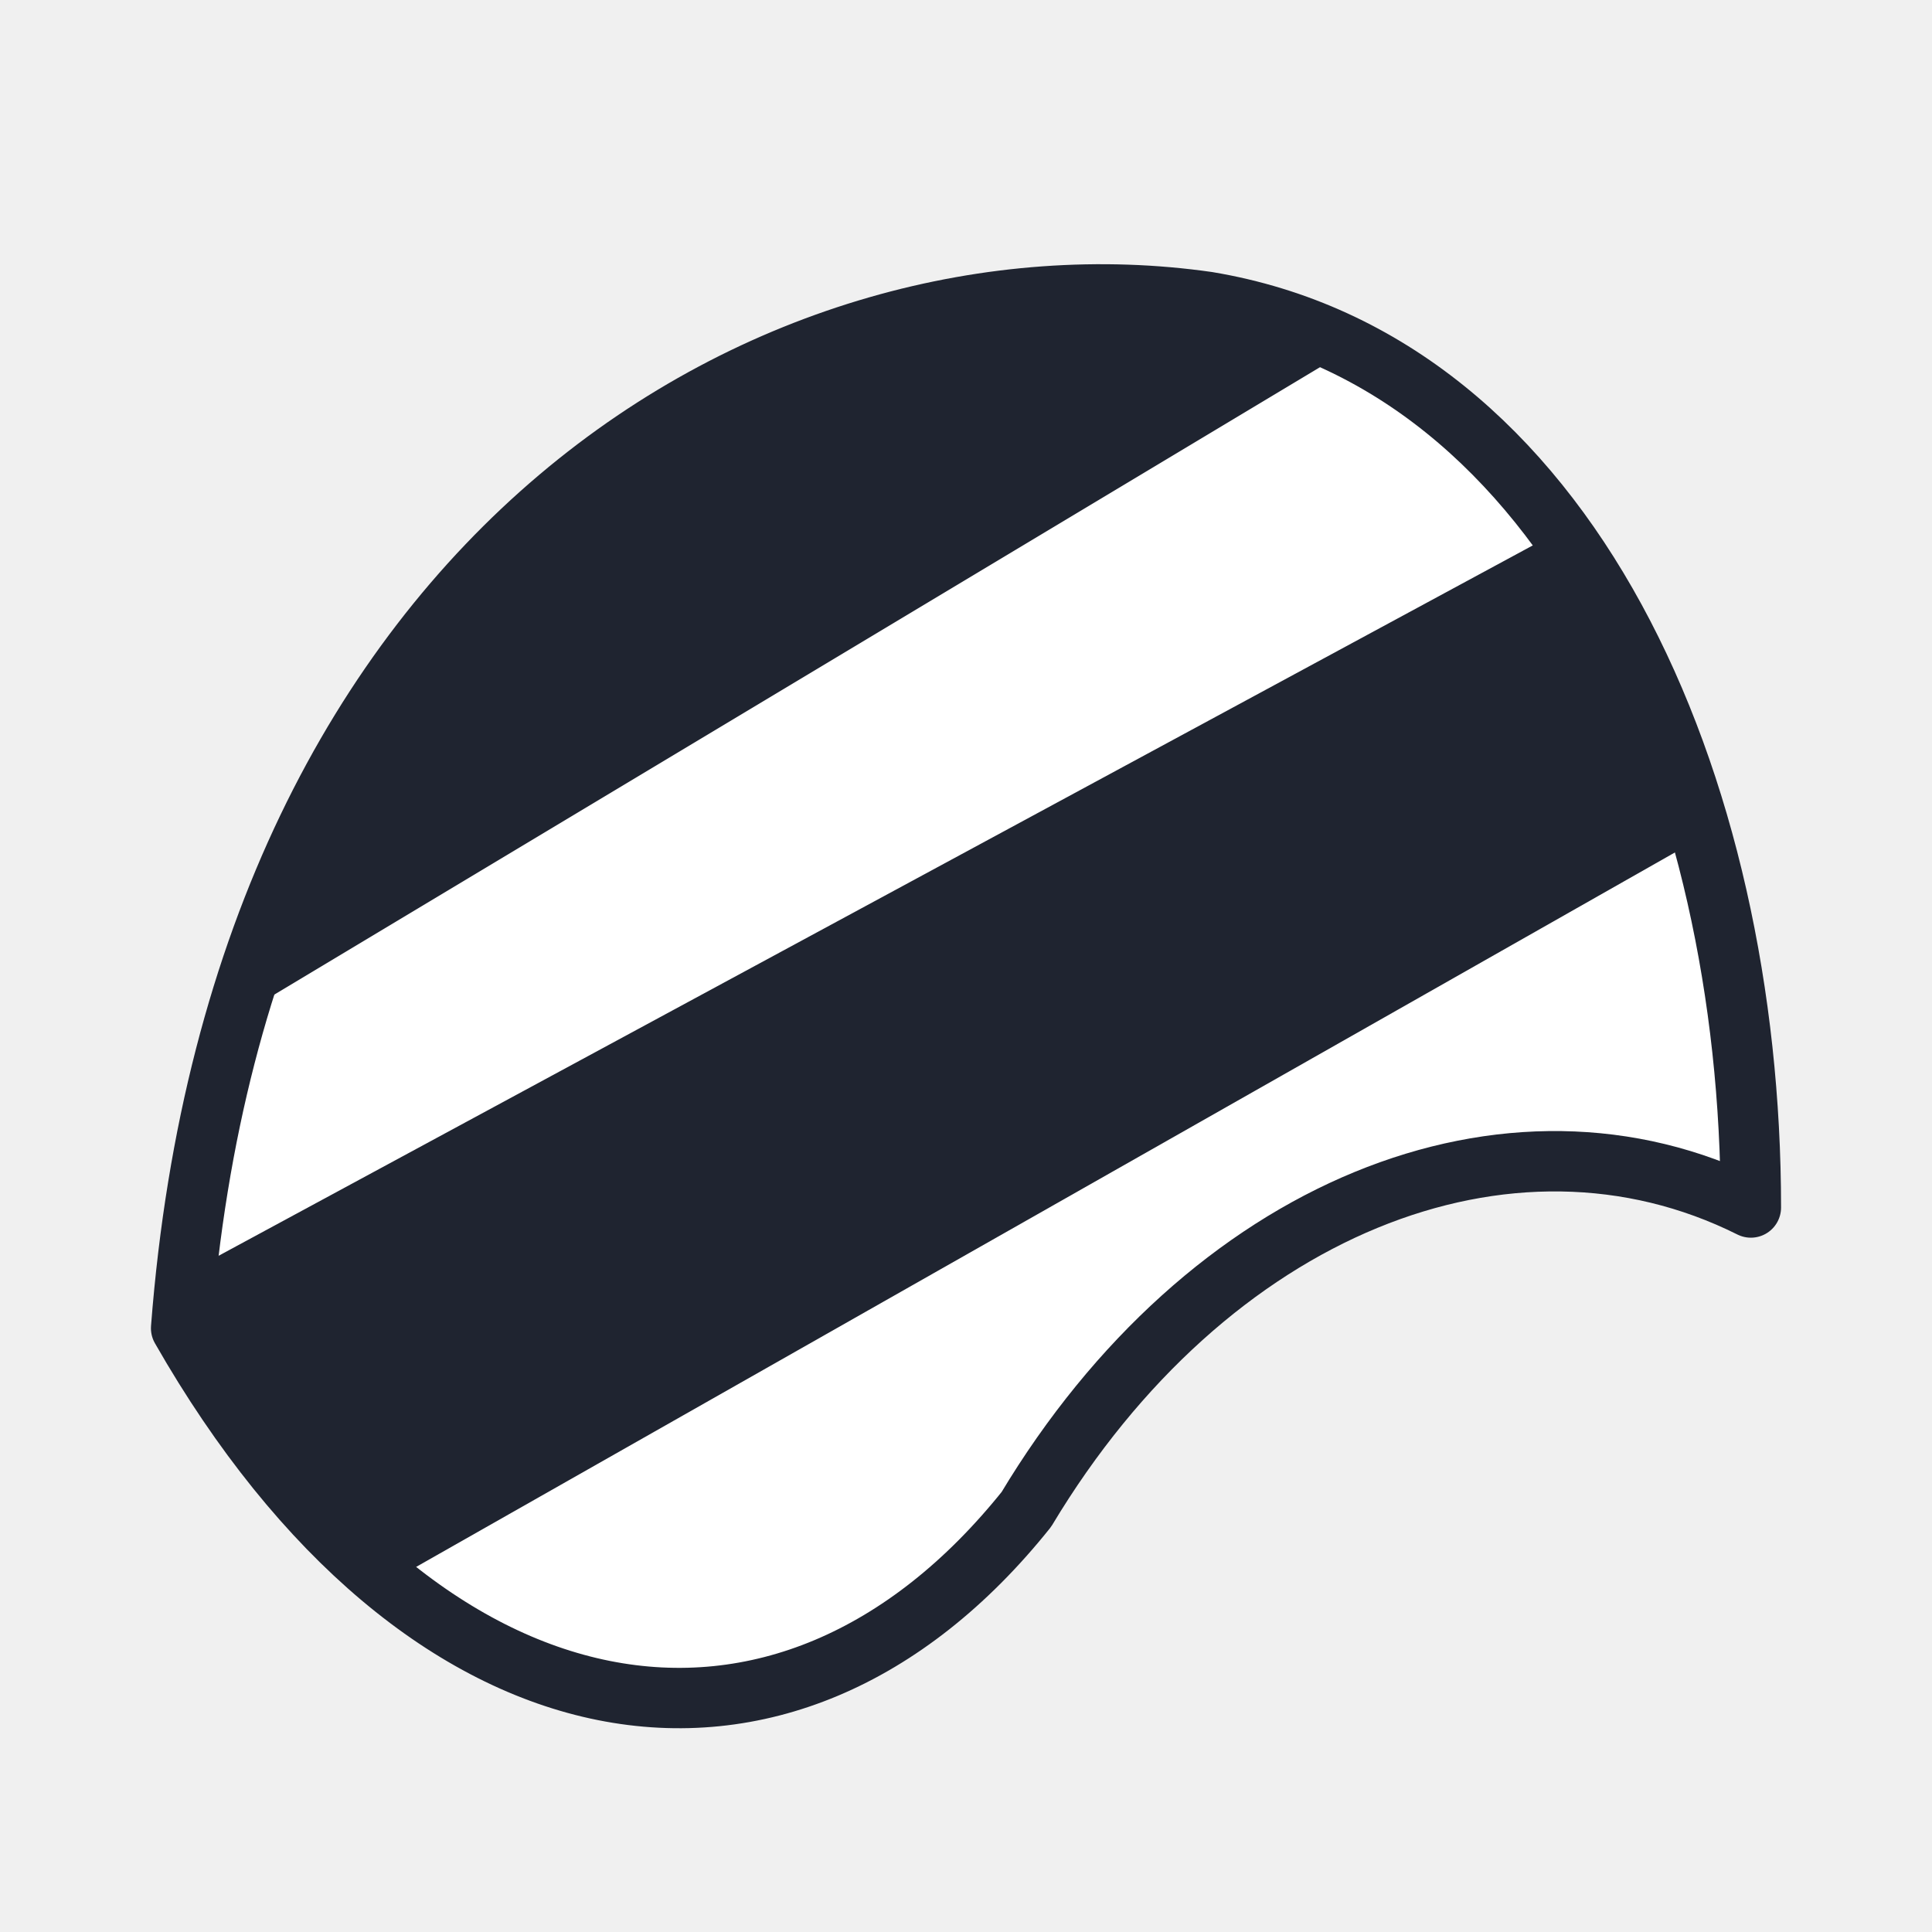
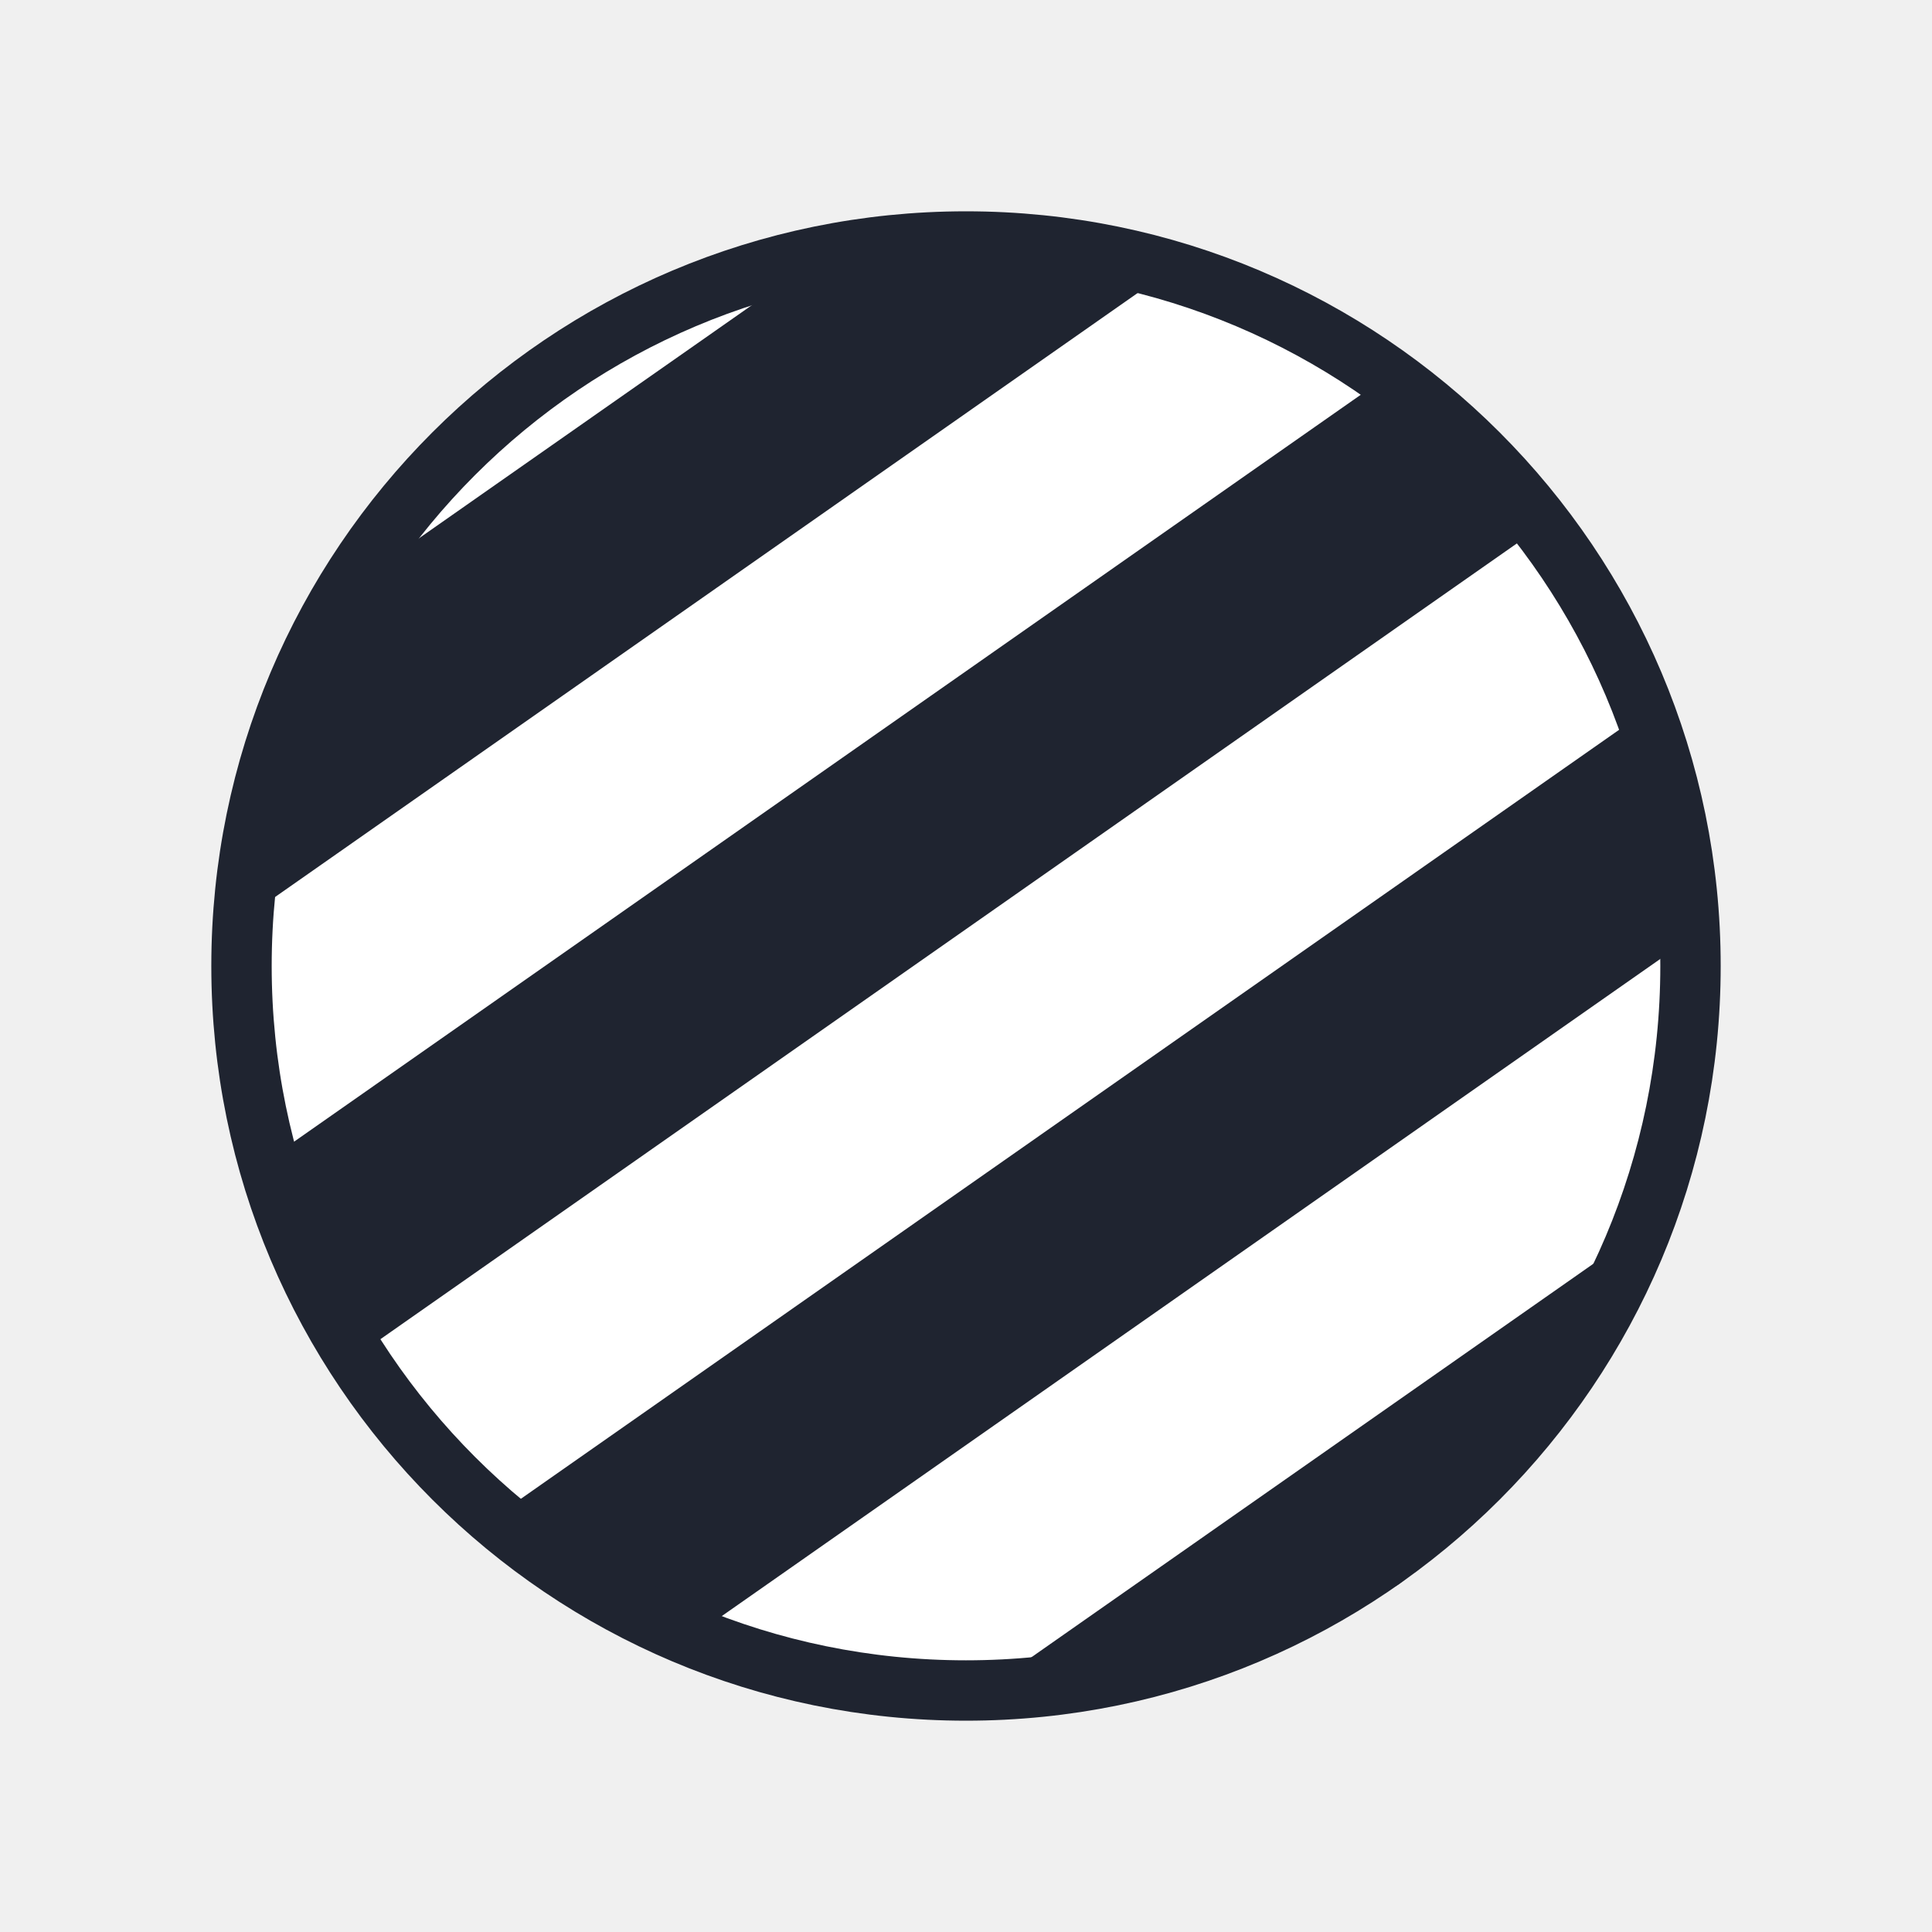
<svg xmlns="http://www.w3.org/2000/svg" version="1.1" width="64px" height="64px" viewBox="0 0 64 64">
-   <defs>
-     <clipPath id="body">
-       <path d="M 6,44 C 8,18 26,8 40,10 C 52,12 58,26 58,40 C 50,36 40,40 34,50 C 26,60 14,58 6,44 Z" />
-     </clipPath>
-   </defs>
-   <g style="clip-path:url(#body)">
-     <rect x="0" y="0" width="64" height="64" style="fill:#ffffff" />
-     <path d="M -10,12 L 30,-10 L 38,-2 L -4,22 Z M -14,32 L 46,-2 L 54,6 L -6,42 Z M -12,52 L 62,12 L 70,20 L -4,62 Z M 20,66 L 70,38 L 78,46 L 32,72 Z" style="fill:#1f2430" />
+   <circle cx="32" cy="32" r="24" style="fill:#ffffff;stroke:none" />
+   <g transform="rotate(-35 32 32)">
+     <path d="M 22.41,10.00 L 41.59,10.00 A 24,24 0 0 1 50.73,17.00 L 13.27,17.00 A 24,24 0 0 1 22.41,10.00 Z M 9.37,24.00 L 54.63,24.00 A 24,24 0 0 1 55.98,31.00 L 8.02,31.00 A 24,24 0 0 1 9.37,24.00 Z M 8.76,38.00 L 55.24,38.00 A 24,24 0 0 1 52.17,45.00 L 11.83,45.00 A 24,24 0 0 1 8.76,38.00 Z M 18.73,52.00 L 45.27,52.00 A 24,24 0 0 1 32.00,57.00 L 32.00,57.00 A 24,24 0 0 1 18.73,52.00 Z" style="fill:#1f2430;stroke:none" />
  </g>
-   <path d="M 6,44 C 8,18 26,8 40,10 C 52,12 58,26 58,40 C 50,36 40,40 34,50 C 26,60 14,58 6,44 Z" style="fill:none;stroke:#1f2430;stroke-width:2;stroke-linejoin:round" />
+   <circle cx="32" cy="32" r="24" style="fill:none;stroke:#1f2430;stroke-width:2" />
</svg>
